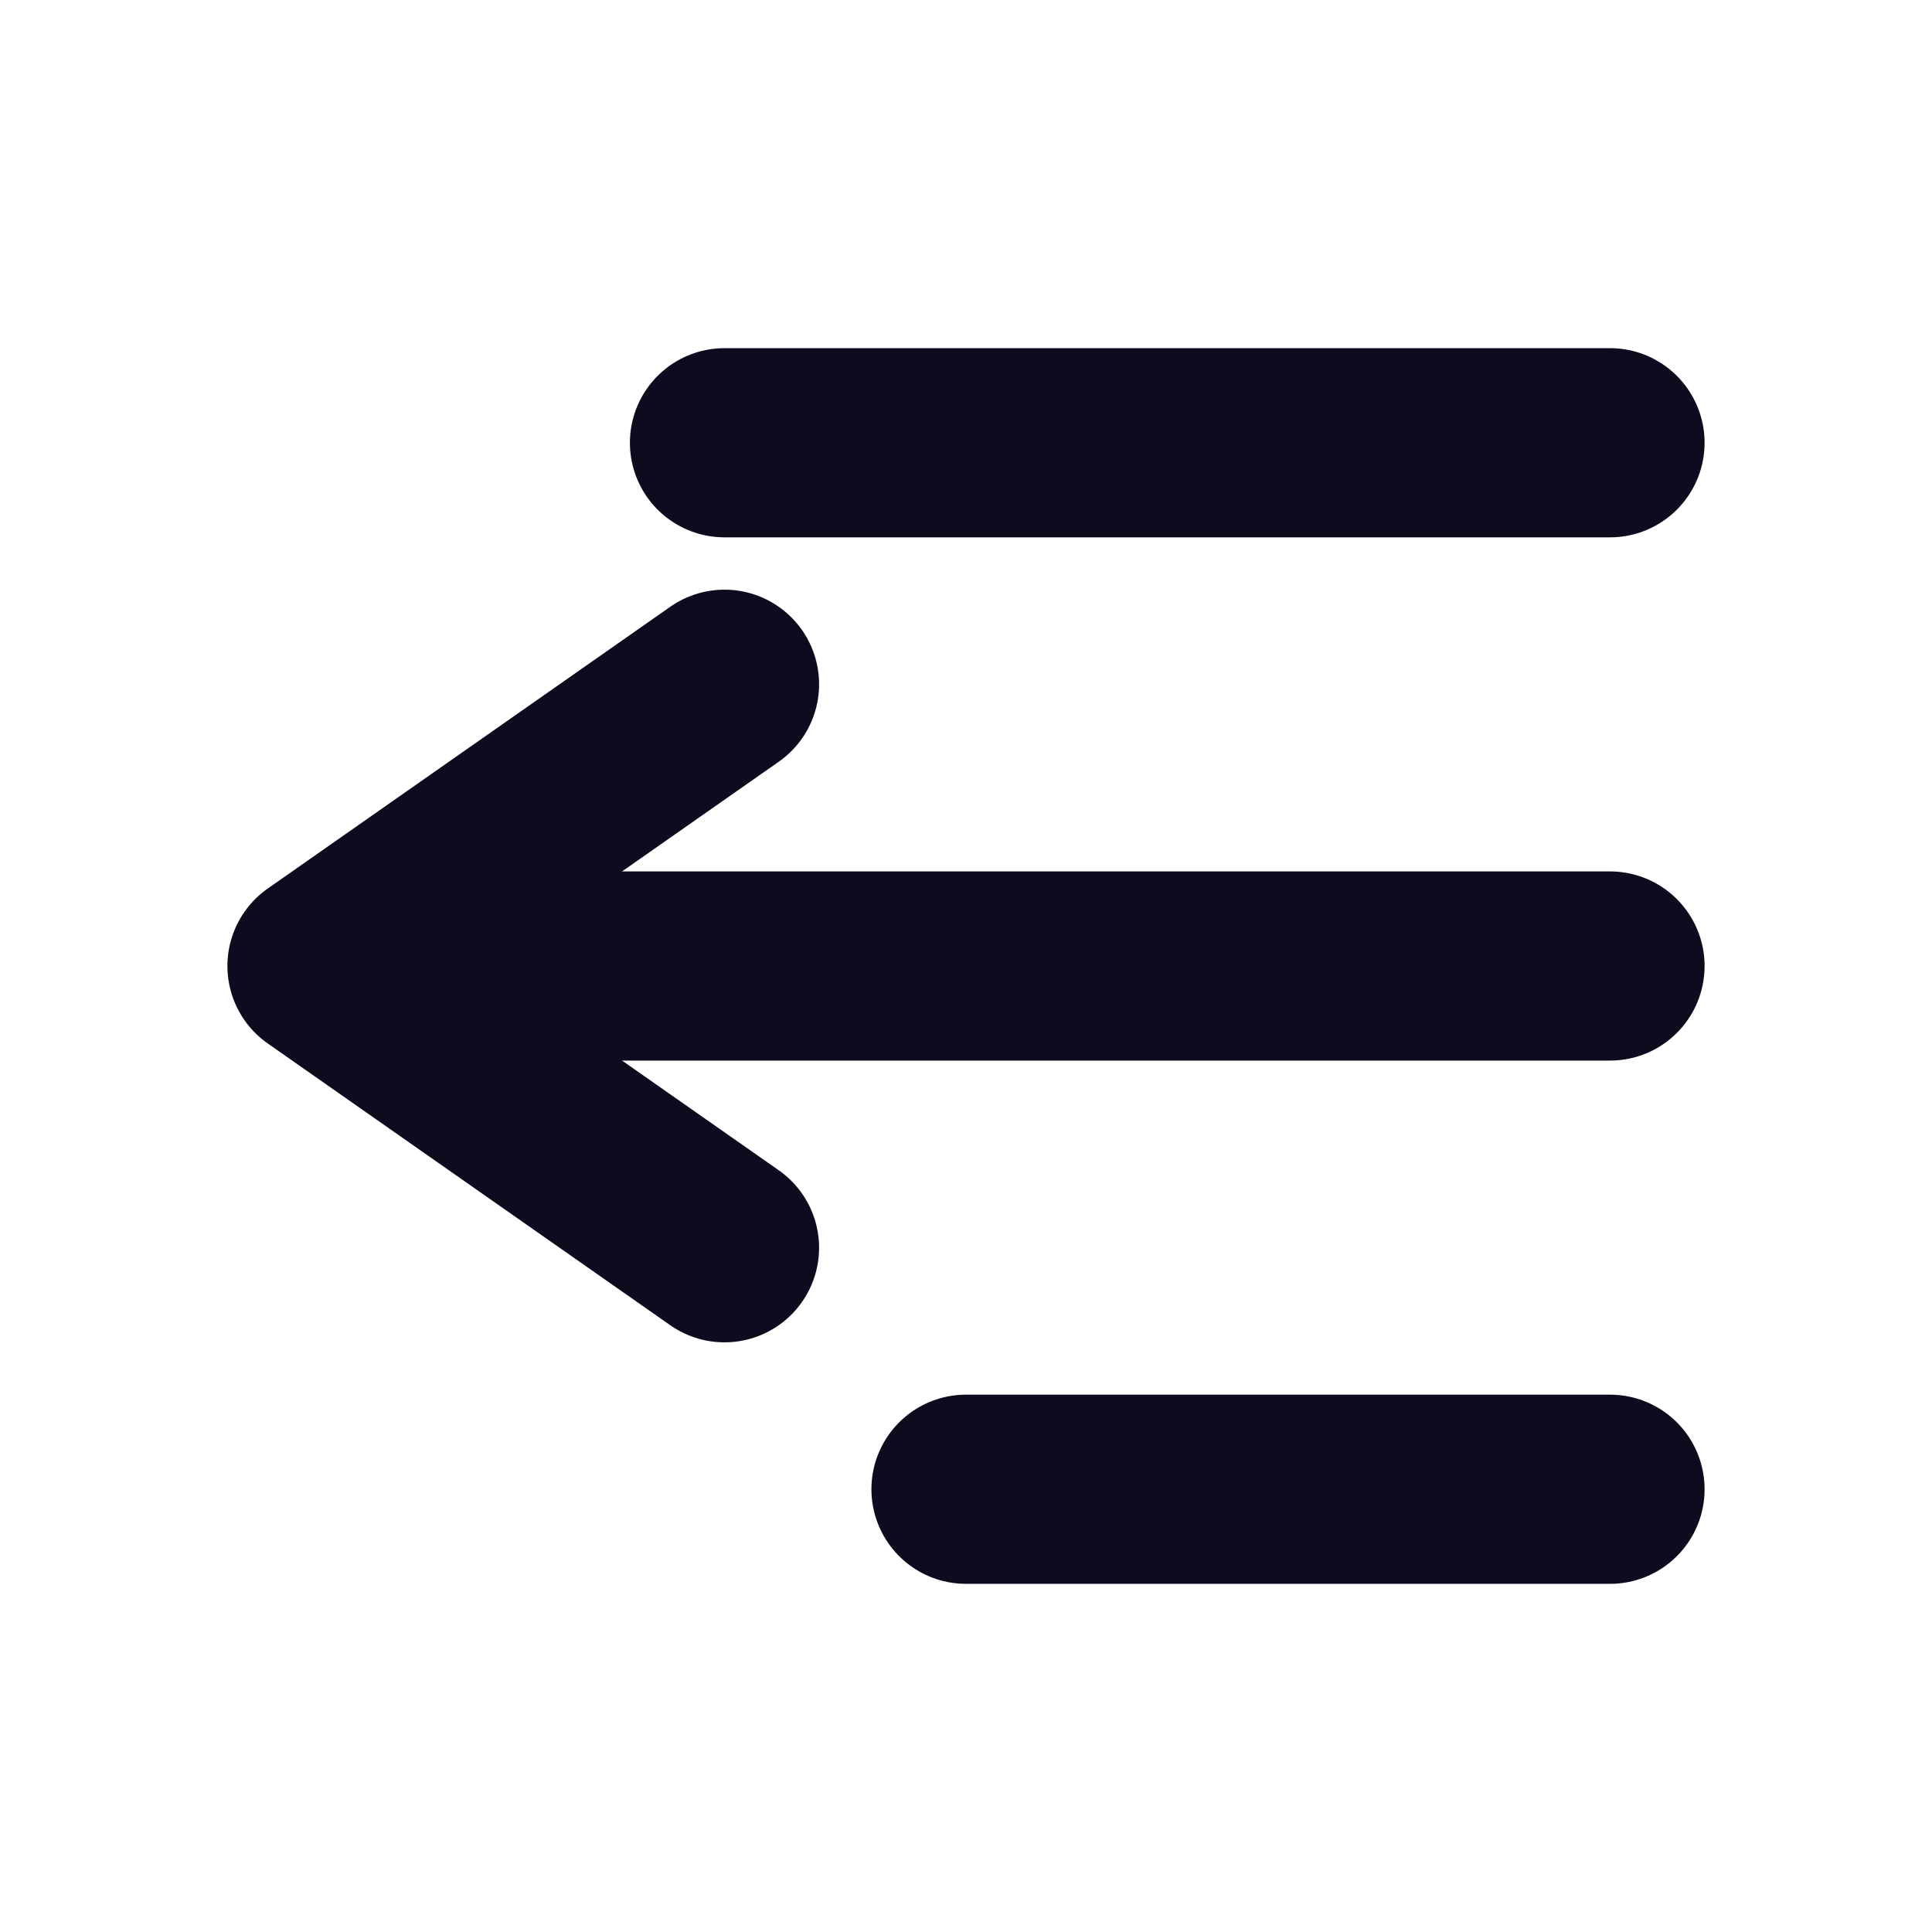
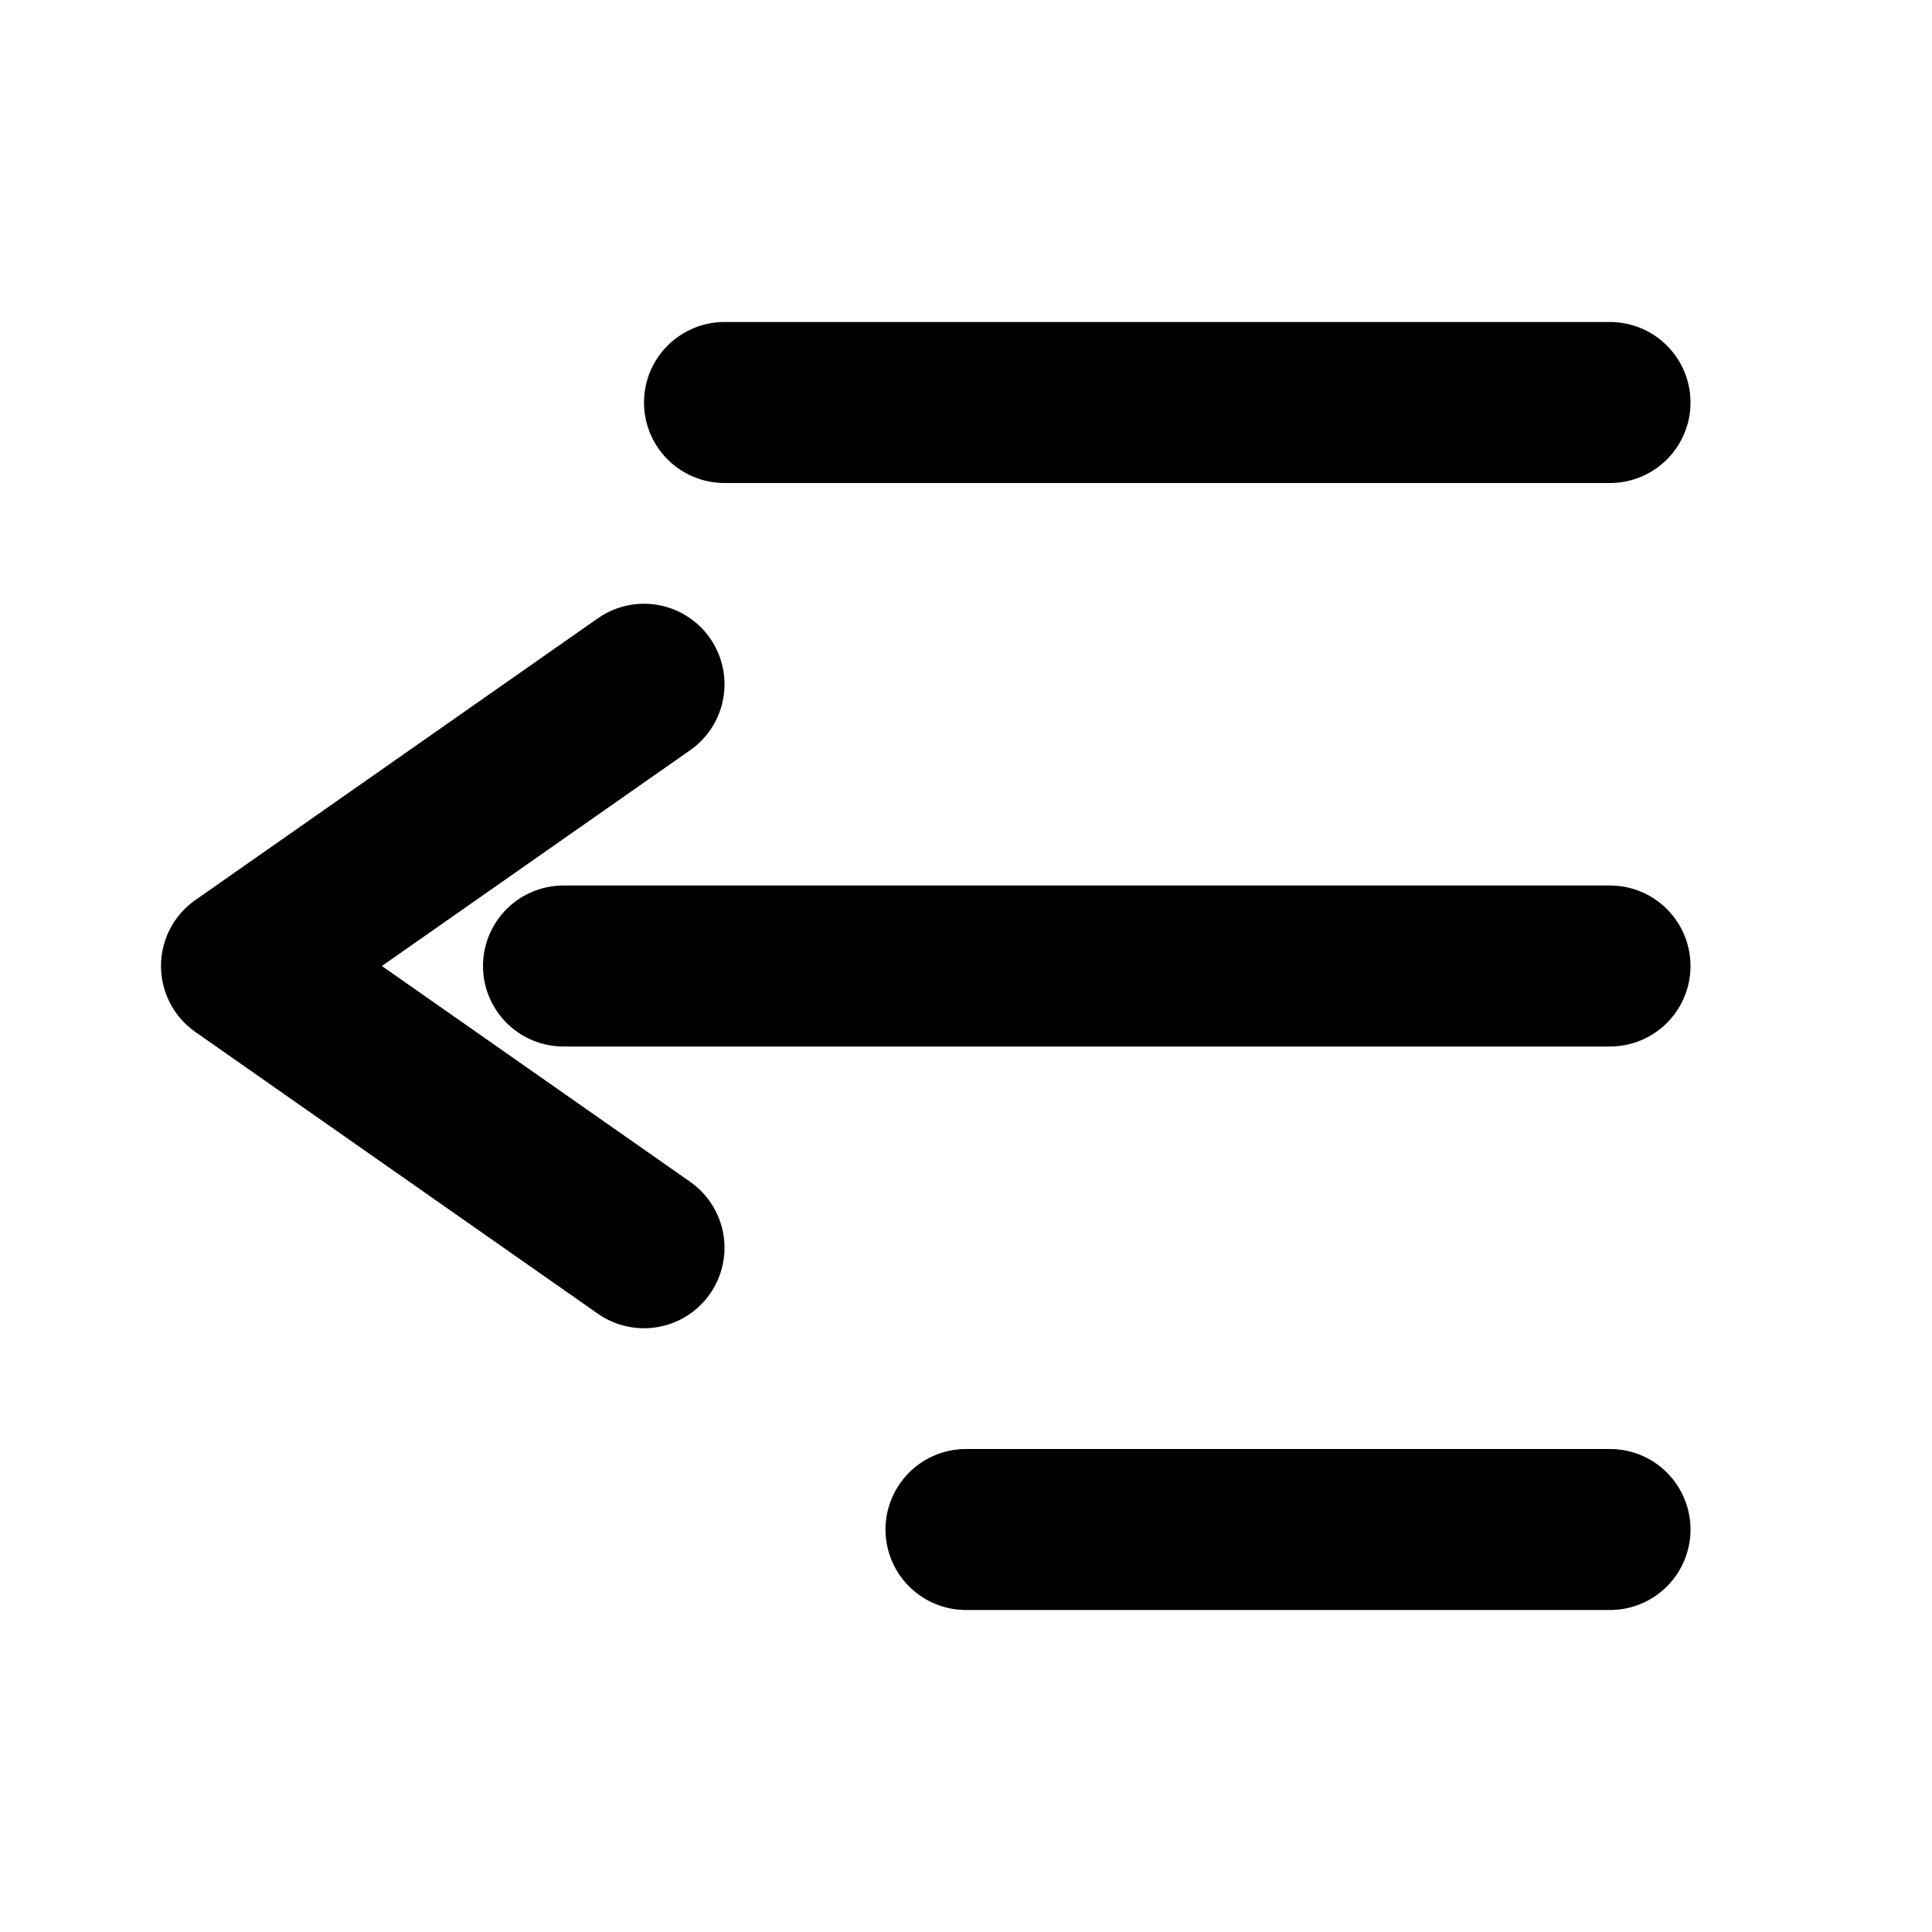
- <svg xmlns="http://www.w3.org/2000/svg" viewBox="0 0 24 24" fill="none" stroke="#0d0b1e" stroke-width="2.35" stroke-linecap="round" stroke-linejoin="round">
-   <path d="M20 5.5H9" />
+ <svg xmlns="http://www.w3.org/2000/svg" viewBox="0 0 24 24" fill="none" stroke="currentColor" stroke-width="2" stroke-linecap="round" stroke-linejoin="round">
+   <path d="M20 5H9" />
  <path d="M20 12H7" />
-   <path d="M20 18.5h-8" />
-   <path d="M9 8.5 4 12l5 3.5" />
+   <path d="M20 19H12" />
+   <path d="M8 8.5L3 12l5 3.5" />
</svg>
